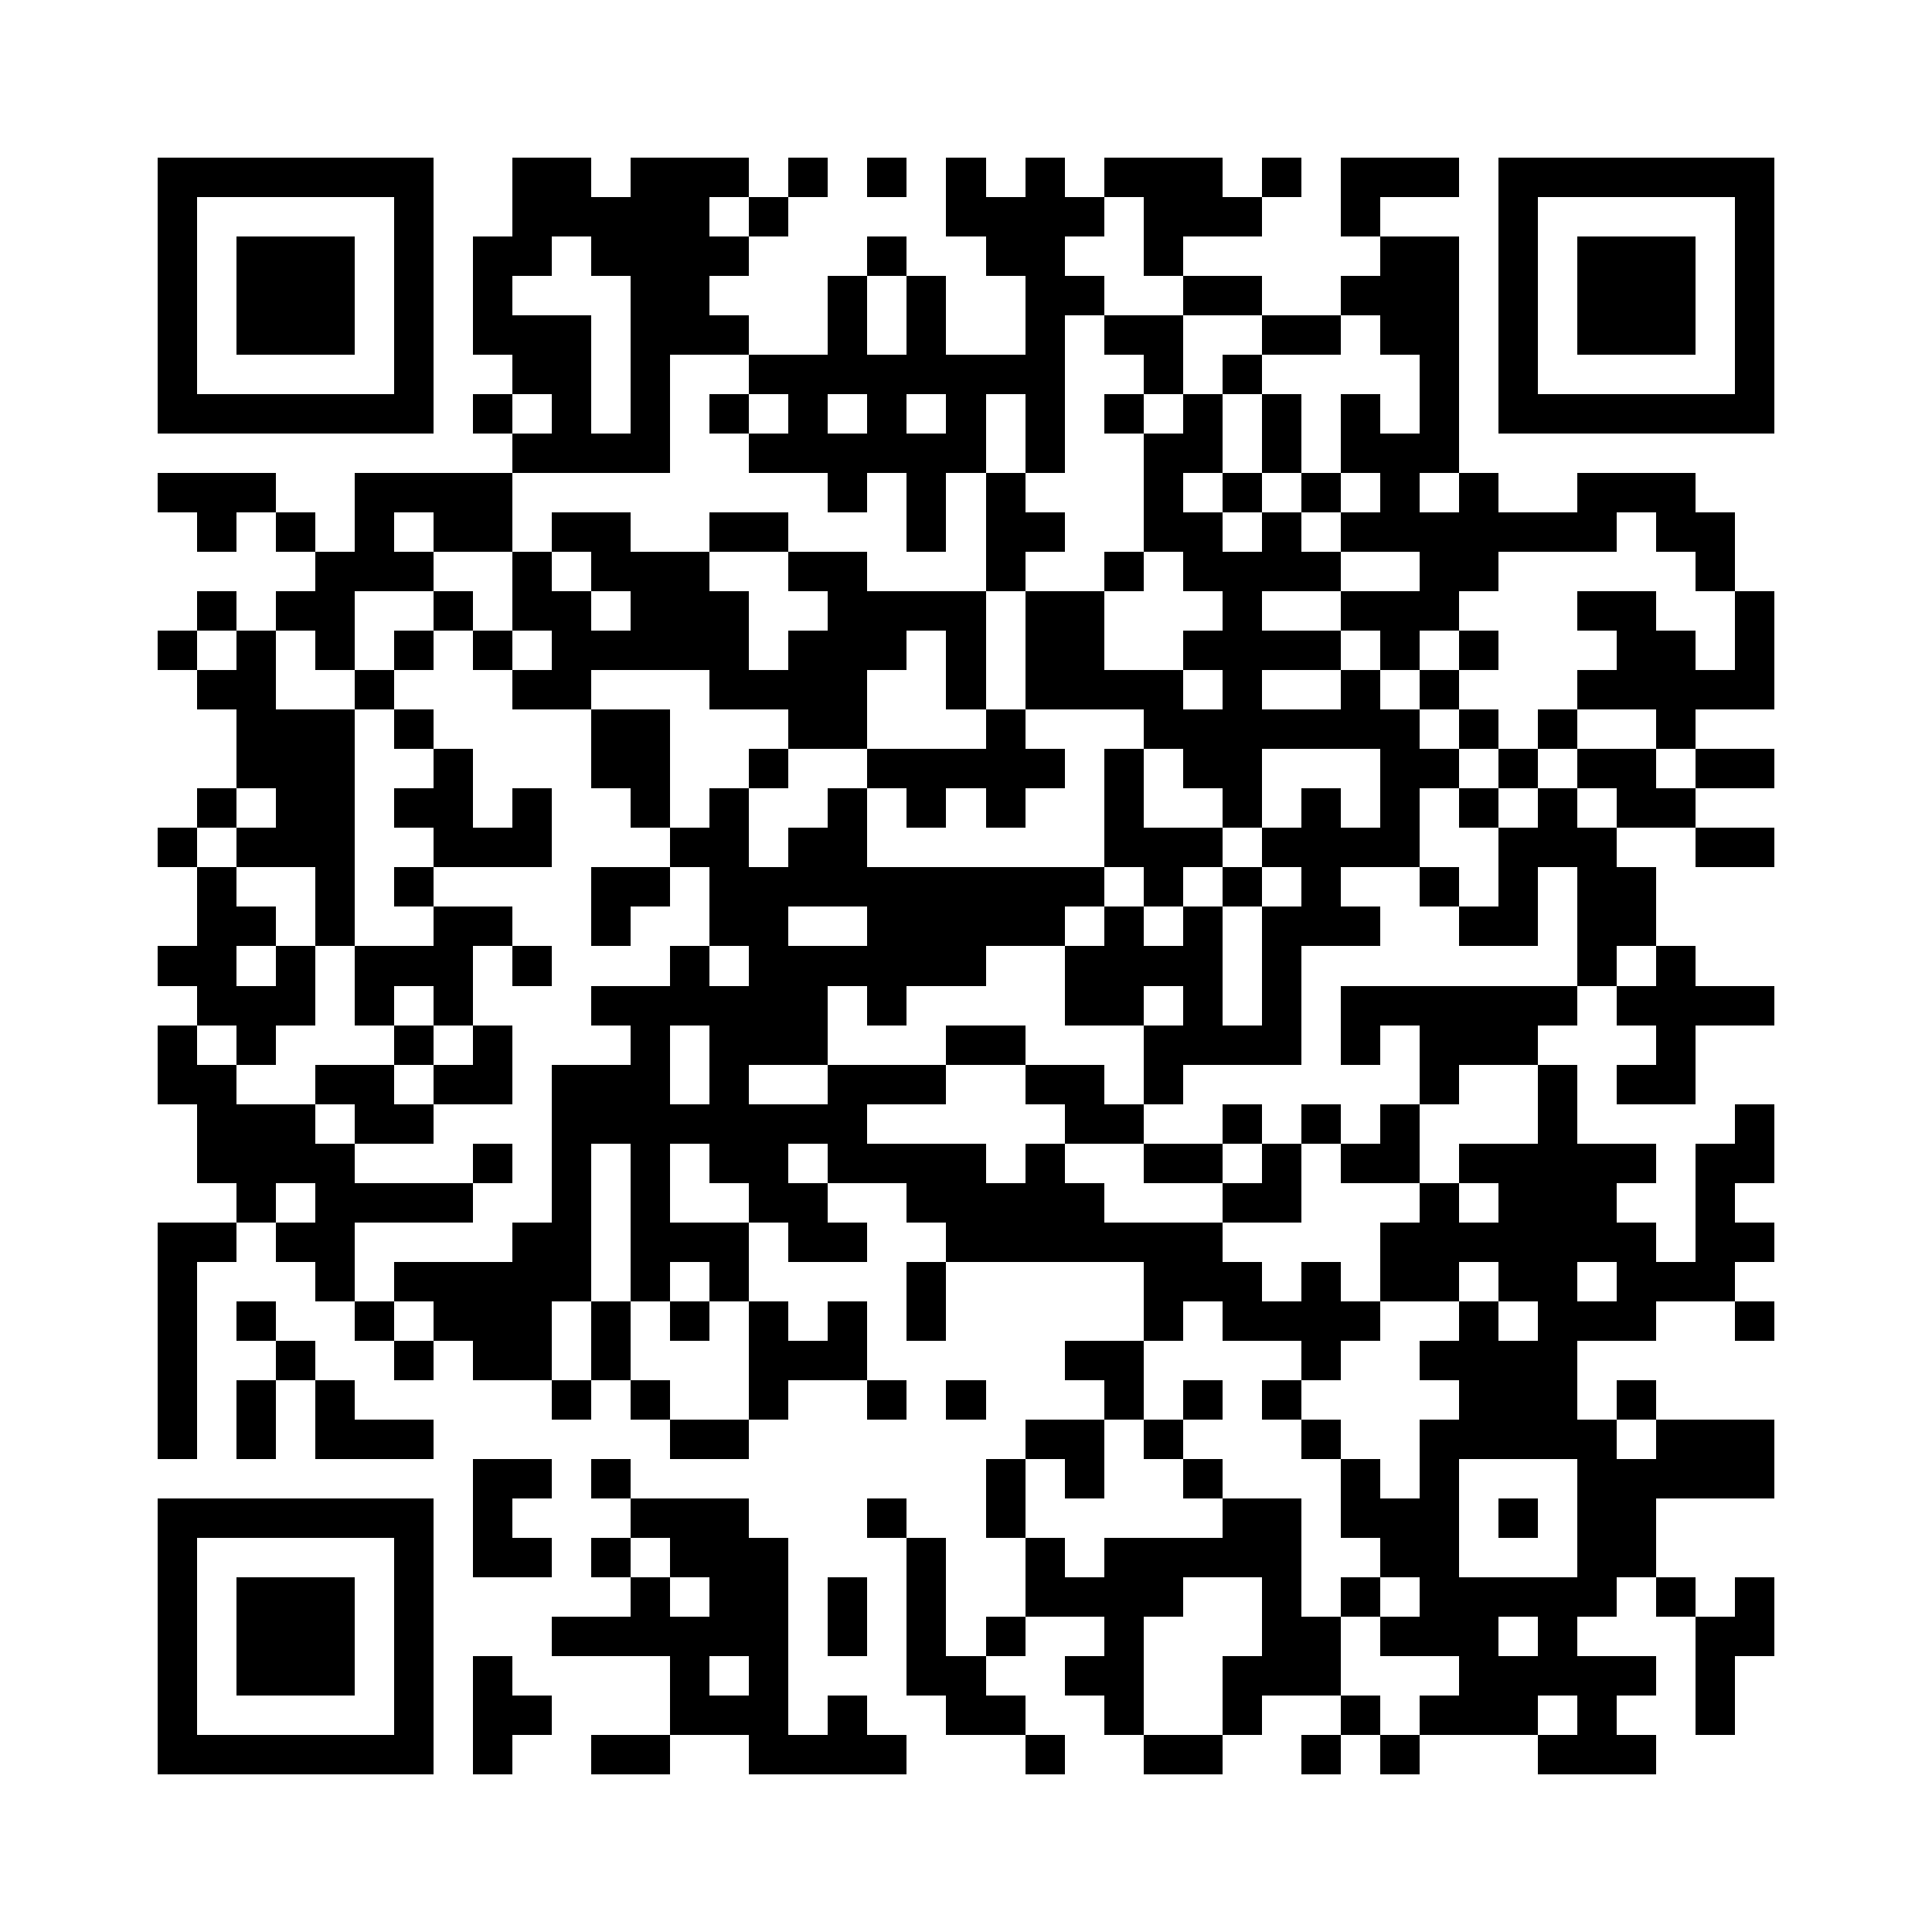
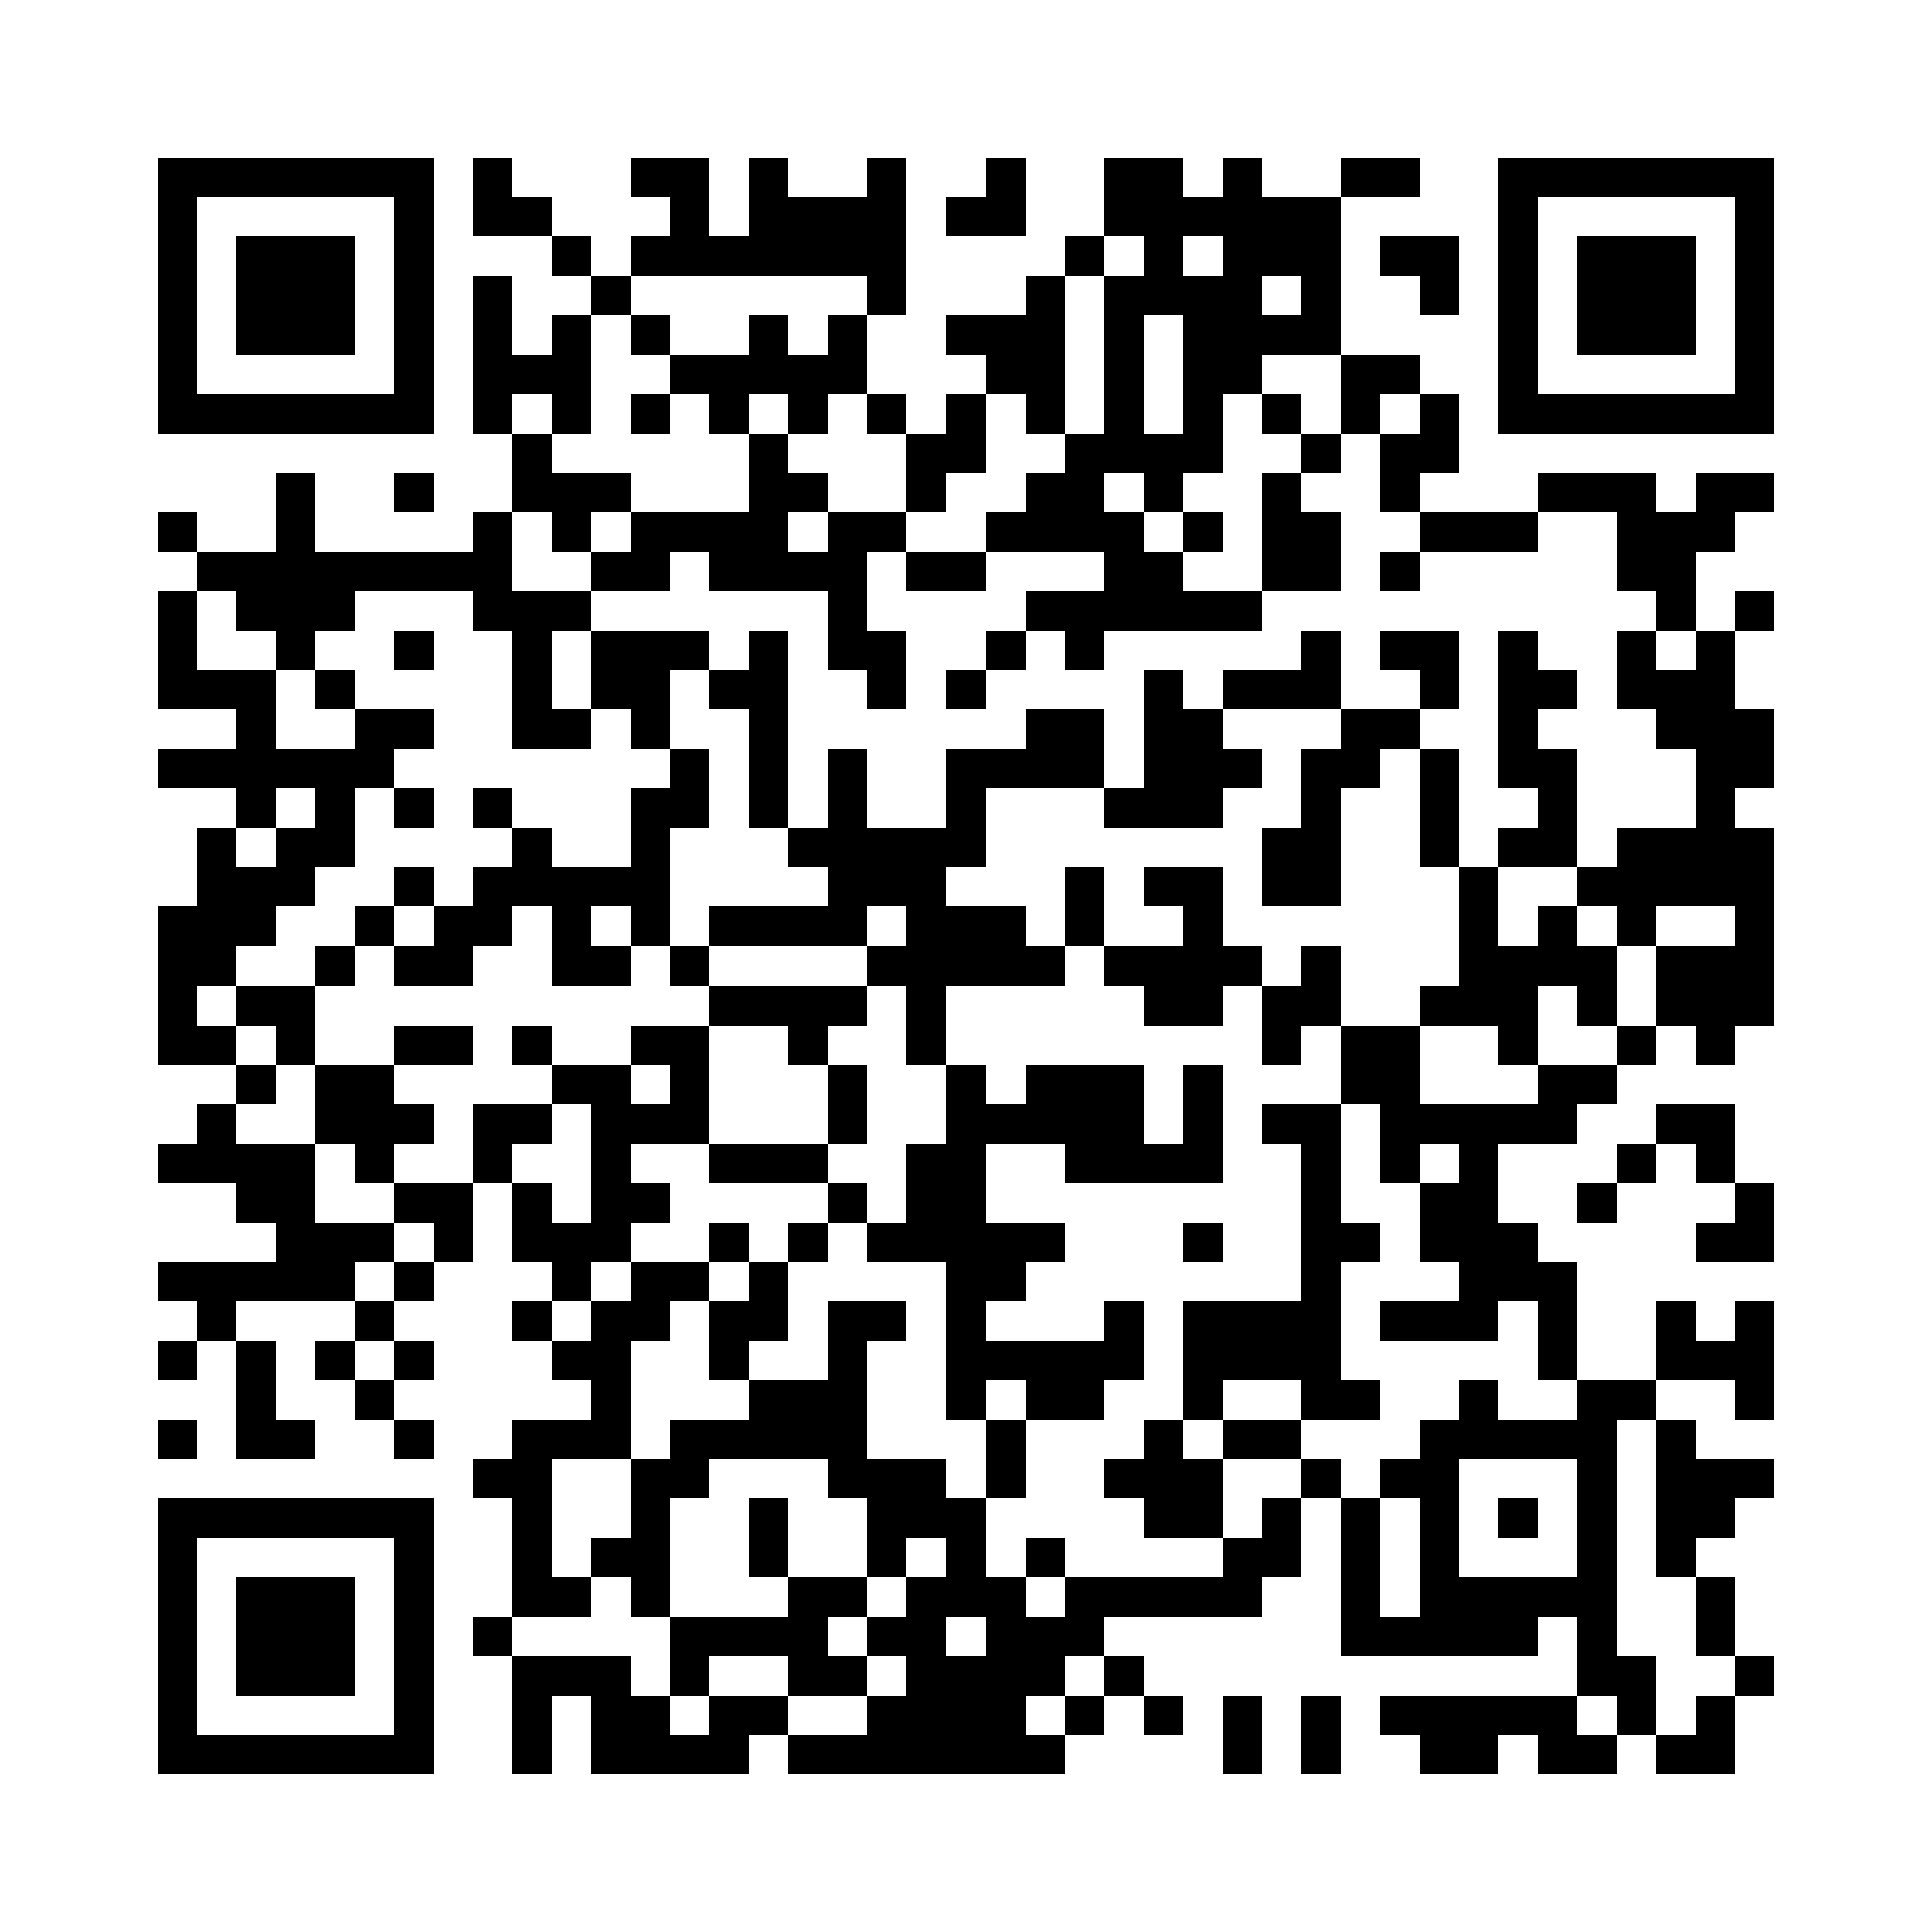
<svg xmlns="http://www.w3.org/2000/svg" viewBox="0 0 49 49" width="1960" height="1960" shape-rendering="crispEdges">
-   <path d="M4 4h7v1h-7zM13 4h2v1h-2zM16 4h3v1h-3zM20 4h1v1h-1zM22 4h1v1h-1zM24 4h1v1h-1zM26 4h1v1h-1zM28 4h3v1h-3zM32 4h1v1h-1zM34 4h3v1h-3zM38 4h7v1h-7zM4 5h1v1h-1zM10 5h1v1h-1zM13 5h5v1h-5zM19 5h1v1h-1zM24 5h4v1h-4zM29 5h3v1h-3zM34 5h1v1h-1zM38 5h1v1h-1zM44 5h1v1h-1zM4 6h1v1h-1zM6 6h3v1h-3zM10 6h1v1h-1zM12 6h2v1h-2zM15 6h4v1h-4zM22 6h1v1h-1zM25 6h2v1h-2zM29 6h1v1h-1zM35 6h2v1h-2zM38 6h1v1h-1zM40 6h3v1h-3zM44 6h1v1h-1zM4 7h1v1h-1zM6 7h3v1h-3zM10 7h1v1h-1zM12 7h1v1h-1zM16 7h2v1h-2zM21 7h1v1h-1zM23 7h1v1h-1zM26 7h2v1h-2zM30 7h2v1h-2zM34 7h3v1h-3zM38 7h1v1h-1zM40 7h3v1h-3zM44 7h1v1h-1zM4 8h1v1h-1zM6 8h3v1h-3zM10 8h1v1h-1zM12 8h3v1h-3zM16 8h3v1h-3zM21 8h1v1h-1zM23 8h1v1h-1zM26 8h1v1h-1zM28 8h2v1h-2zM32 8h2v1h-2zM35 8h2v1h-2zM38 8h1v1h-1zM40 8h3v1h-3zM44 8h1v1h-1zM4 9h1v1h-1zM10 9h1v1h-1zM13 9h2v1h-2zM16 9h1v1h-1zM19 9h8v1h-8zM29 9h1v1h-1zM31 9h1v1h-1zM36 9h1v1h-1zM38 9h1v1h-1zM44 9h1v1h-1zM4 10h7v1h-7zM12 10h1v1h-1zM14 10h1v1h-1zM16 10h1v1h-1zM18 10h1v1h-1zM20 10h1v1h-1zM22 10h1v1h-1zM24 10h1v1h-1zM26 10h1v1h-1zM28 10h1v1h-1zM30 10h1v1h-1zM32 10h1v1h-1zM34 10h1v1h-1zM36 10h1v1h-1zM38 10h7v1h-7zM13 11h4v1h-4zM19 11h6v1h-6zM26 11h1v1h-1zM29 11h2v1h-2zM32 11h1v1h-1zM34 11h3v1h-3zM4 12h3v1h-3zM9 12h4v1h-4zM21 12h1v1h-1zM23 12h1v1h-1zM25 12h1v1h-1zM29 12h1v1h-1zM31 12h1v1h-1zM33 12h1v1h-1zM35 12h1v1h-1zM37 12h1v1h-1zM40 12h3v1h-3zM5 13h1v1h-1zM7 13h1v1h-1zM9 13h1v1h-1zM11 13h2v1h-2zM14 13h2v1h-2zM18 13h2v1h-2zM23 13h1v1h-1zM25 13h2v1h-2zM29 13h2v1h-2zM32 13h1v1h-1zM34 13h7v1h-7zM42 13h2v1h-2zM8 14h3v1h-3zM13 14h1v1h-1zM15 14h3v1h-3zM20 14h2v1h-2zM25 14h1v1h-1zM28 14h1v1h-1zM30 14h4v1h-4zM36 14h2v1h-2zM43 14h1v1h-1zM5 15h1v1h-1zM7 15h2v1h-2zM11 15h1v1h-1zM13 15h2v1h-2zM16 15h3v1h-3zM21 15h4v1h-4zM26 15h2v1h-2zM31 15h1v1h-1zM34 15h3v1h-3zM40 15h2v1h-2zM44 15h1v1h-1zM4 16h1v1h-1zM6 16h1v1h-1zM8 16h1v1h-1zM10 16h1v1h-1zM12 16h1v1h-1zM14 16h5v1h-5zM20 16h3v1h-3zM24 16h1v1h-1zM26 16h2v1h-2zM30 16h4v1h-4zM35 16h1v1h-1zM37 16h1v1h-1zM41 16h2v1h-2zM44 16h1v1h-1zM5 17h2v1h-2zM9 17h1v1h-1zM13 17h2v1h-2zM18 17h4v1h-4zM24 17h1v1h-1zM26 17h4v1h-4zM31 17h1v1h-1zM34 17h1v1h-1zM36 17h1v1h-1zM40 17h5v1h-5zM6 18h3v1h-3zM10 18h1v1h-1zM15 18h2v1h-2zM20 18h2v1h-2zM25 18h1v1h-1zM29 18h7v1h-7zM37 18h1v1h-1zM39 18h1v1h-1zM42 18h1v1h-1zM6 19h3v1h-3zM11 19h1v1h-1zM15 19h2v1h-2zM19 19h1v1h-1zM22 19h5v1h-5zM28 19h1v1h-1zM30 19h2v1h-2zM35 19h2v1h-2zM38 19h1v1h-1zM40 19h2v1h-2zM43 19h2v1h-2zM5 20h1v1h-1zM7 20h2v1h-2zM10 20h2v1h-2zM13 20h1v1h-1zM16 20h1v1h-1zM18 20h1v1h-1zM21 20h1v1h-1zM23 20h1v1h-1zM25 20h1v1h-1zM28 20h1v1h-1zM31 20h1v1h-1zM33 20h1v1h-1zM35 20h1v1h-1zM37 20h1v1h-1zM39 20h1v1h-1zM41 20h2v1h-2zM4 21h1v1h-1zM6 21h3v1h-3zM11 21h3v1h-3zM17 21h2v1h-2zM20 21h2v1h-2zM28 21h3v1h-3zM32 21h4v1h-4zM38 21h3v1h-3zM43 21h2v1h-2zM5 22h1v1h-1zM8 22h1v1h-1zM10 22h1v1h-1zM15 22h2v1h-2zM18 22h10v1h-10zM29 22h1v1h-1zM31 22h1v1h-1zM33 22h1v1h-1zM36 22h1v1h-1zM38 22h1v1h-1zM40 22h2v1h-2zM5 23h2v1h-2zM8 23h1v1h-1zM11 23h2v1h-2zM15 23h1v1h-1zM18 23h2v1h-2zM22 23h5v1h-5zM28 23h1v1h-1zM30 23h1v1h-1zM32 23h3v1h-3zM37 23h2v1h-2zM40 23h2v1h-2zM4 24h2v1h-2zM7 24h1v1h-1zM9 24h3v1h-3zM13 24h1v1h-1zM17 24h1v1h-1zM19 24h6v1h-6zM27 24h4v1h-4zM32 24h1v1h-1zM40 24h1v1h-1zM42 24h1v1h-1zM5 25h3v1h-3zM9 25h1v1h-1zM11 25h1v1h-1zM15 25h6v1h-6zM22 25h1v1h-1zM27 25h2v1h-2zM30 25h1v1h-1zM32 25h1v1h-1zM34 25h6v1h-6zM41 25h4v1h-4zM4 26h1v1h-1zM6 26h1v1h-1zM10 26h1v1h-1zM12 26h1v1h-1zM16 26h1v1h-1zM18 26h3v1h-3zM24 26h2v1h-2zM29 26h4v1h-4zM34 26h1v1h-1zM36 26h3v1h-3zM42 26h1v1h-1zM4 27h2v1h-2zM8 27h2v1h-2zM11 27h2v1h-2zM14 27h3v1h-3zM18 27h1v1h-1zM21 27h3v1h-3zM26 27h2v1h-2zM29 27h1v1h-1zM36 27h1v1h-1zM39 27h1v1h-1zM41 27h2v1h-2zM5 28h3v1h-3zM9 28h2v1h-2zM14 28h8v1h-8zM27 28h2v1h-2zM31 28h1v1h-1zM33 28h1v1h-1zM35 28h1v1h-1zM39 28h1v1h-1zM44 28h1v1h-1zM5 29h4v1h-4zM12 29h1v1h-1zM14 29h1v1h-1zM16 29h1v1h-1zM18 29h2v1h-2zM21 29h4v1h-4zM26 29h1v1h-1zM29 29h2v1h-2zM32 29h1v1h-1zM34 29h2v1h-2zM37 29h5v1h-5zM43 29h2v1h-2zM6 30h1v1h-1zM8 30h4v1h-4zM14 30h1v1h-1zM16 30h1v1h-1zM19 30h2v1h-2zM23 30h5v1h-5zM31 30h2v1h-2zM36 30h1v1h-1zM38 30h3v1h-3zM43 30h1v1h-1zM4 31h2v1h-2zM7 31h2v1h-2zM13 31h2v1h-2zM16 31h3v1h-3zM20 31h2v1h-2zM24 31h7v1h-7zM35 31h7v1h-7zM43 31h2v1h-2zM4 32h1v1h-1zM8 32h1v1h-1zM10 32h5v1h-5zM16 32h1v1h-1zM18 32h1v1h-1zM23 32h1v1h-1zM29 32h3v1h-3zM33 32h1v1h-1zM35 32h2v1h-2zM38 32h2v1h-2zM41 32h3v1h-3zM4 33h1v1h-1zM6 33h1v1h-1zM9 33h1v1h-1zM11 33h3v1h-3zM15 33h1v1h-1zM17 33h1v1h-1zM19 33h1v1h-1zM21 33h1v1h-1zM23 33h1v1h-1zM29 33h1v1h-1zM31 33h4v1h-4zM37 33h1v1h-1zM39 33h3v1h-3zM44 33h1v1h-1zM4 34h1v1h-1zM7 34h1v1h-1zM10 34h1v1h-1zM12 34h2v1h-2zM15 34h1v1h-1zM19 34h3v1h-3zM27 34h2v1h-2zM33 34h1v1h-1zM36 34h4v1h-4zM4 35h1v1h-1zM6 35h1v1h-1zM8 35h1v1h-1zM14 35h1v1h-1zM16 35h1v1h-1zM19 35h1v1h-1zM22 35h1v1h-1zM24 35h1v1h-1zM28 35h1v1h-1zM30 35h1v1h-1zM32 35h1v1h-1zM37 35h3v1h-3zM41 35h1v1h-1zM4 36h1v1h-1zM6 36h1v1h-1zM8 36h3v1h-3zM17 36h2v1h-2zM26 36h2v1h-2zM29 36h1v1h-1zM33 36h1v1h-1zM36 36h5v1h-5zM42 36h3v1h-3zM12 37h2v1h-2zM15 37h1v1h-1zM25 37h1v1h-1zM27 37h1v1h-1zM30 37h1v1h-1zM34 37h1v1h-1zM36 37h1v1h-1zM40 37h5v1h-5zM4 38h7v1h-7zM12 38h1v1h-1zM16 38h3v1h-3zM22 38h1v1h-1zM25 38h1v1h-1zM31 38h2v1h-2zM34 38h3v1h-3zM38 38h1v1h-1zM40 38h2v1h-2zM4 39h1v1h-1zM10 39h1v1h-1zM12 39h2v1h-2zM15 39h1v1h-1zM17 39h3v1h-3zM23 39h1v1h-1zM26 39h1v1h-1zM28 39h5v1h-5zM35 39h2v1h-2zM40 39h2v1h-2zM4 40h1v1h-1zM6 40h3v1h-3zM10 40h1v1h-1zM16 40h1v1h-1zM18 40h2v1h-2zM21 40h1v1h-1zM23 40h1v1h-1zM26 40h4v1h-4zM32 40h1v1h-1zM34 40h1v1h-1zM36 40h5v1h-5zM42 40h1v1h-1zM44 40h1v1h-1zM4 41h1v1h-1zM6 41h3v1h-3zM10 41h1v1h-1zM14 41h6v1h-6zM21 41h1v1h-1zM23 41h1v1h-1zM25 41h1v1h-1zM28 41h1v1h-1zM32 41h2v1h-2zM35 41h3v1h-3zM39 41h1v1h-1zM43 41h2v1h-2zM4 42h1v1h-1zM6 42h3v1h-3zM10 42h1v1h-1zM12 42h1v1h-1zM17 42h1v1h-1zM19 42h1v1h-1zM23 42h2v1h-2zM27 42h2v1h-2zM31 42h3v1h-3zM37 42h5v1h-5zM43 42h1v1h-1zM4 43h1v1h-1zM10 43h1v1h-1zM12 43h2v1h-2zM17 43h3v1h-3zM21 43h1v1h-1zM24 43h2v1h-2zM28 43h1v1h-1zM31 43h1v1h-1zM34 43h1v1h-1zM36 43h3v1h-3zM40 43h1v1h-1zM43 43h1v1h-1zM4 44h7v1h-7zM12 44h1v1h-1zM15 44h2v1h-2zM19 44h4v1h-4zM26 44h1v1h-1zM29 44h2v1h-2zM33 44h1v1h-1zM35 44h1v1h-1zM39 44h3v1h-3z" fill="#000000" />
+   <path d="M4 4h7v1h-7zM12 4h1v1h-1zM16 4h2v1h-2zM19 4h1v1h-1zM22 4h1v1h-1zM25 4h1v1h-1zM28 4h2v1h-2zM31 4h1v1h-1zM34 4h2v1h-2zM38 4h7v1h-7zM4 5h1v1h-1zM10 5h1v1h-1zM12 5h2v1h-2zM17 5h1v1h-1zM19 5h4v1h-4zM24 5h2v1h-2zM28 5h6v1h-6zM38 5h1v1h-1zM44 5h1v1h-1zM4 6h1v1h-1zM6 6h3v1h-3zM10 6h1v1h-1zM14 6h1v1h-1zM16 6h7v1h-7zM27 6h1v1h-1zM29 6h1v1h-1zM31 6h3v1h-3zM35 6h2v1h-2zM38 6h1v1h-1zM40 6h3v1h-3zM44 6h1v1h-1zM4 7h1v1h-1zM6 7h3v1h-3zM10 7h1v1h-1zM12 7h1v1h-1zM15 7h1v1h-1zM22 7h1v1h-1zM26 7h1v1h-1zM28 7h4v1h-4zM33 7h1v1h-1zM36 7h1v1h-1zM38 7h1v1h-1zM40 7h3v1h-3zM44 7h1v1h-1zM4 8h1v1h-1zM6 8h3v1h-3zM10 8h1v1h-1zM12 8h1v1h-1zM14 8h1v1h-1zM16 8h1v1h-1zM19 8h1v1h-1zM21 8h1v1h-1zM24 8h3v1h-3zM28 8h1v1h-1zM30 8h4v1h-4zM38 8h1v1h-1zM40 8h3v1h-3zM44 8h1v1h-1zM4 9h1v1h-1zM10 9h1v1h-1zM12 9h3v1h-3zM17 9h5v1h-5zM25 9h2v1h-2zM28 9h1v1h-1zM30 9h2v1h-2zM34 9h2v1h-2zM38 9h1v1h-1zM44 9h1v1h-1zM4 10h7v1h-7zM12 10h1v1h-1zM14 10h1v1h-1zM16 10h1v1h-1zM18 10h1v1h-1zM20 10h1v1h-1zM22 10h1v1h-1zM24 10h1v1h-1zM26 10h1v1h-1zM28 10h1v1h-1zM30 10h1v1h-1zM32 10h1v1h-1zM34 10h1v1h-1zM36 10h1v1h-1zM38 10h7v1h-7zM13 11h1v1h-1zM19 11h1v1h-1zM23 11h2v1h-2zM27 11h4v1h-4zM33 11h1v1h-1zM35 11h2v1h-2zM7 12h1v1h-1zM10 12h1v1h-1zM13 12h3v1h-3zM19 12h2v1h-2zM23 12h1v1h-1zM26 12h2v1h-2zM29 12h1v1h-1zM32 12h1v1h-1zM35 12h1v1h-1zM39 12h3v1h-3zM43 12h2v1h-2zM4 13h1v1h-1zM7 13h1v1h-1zM12 13h1v1h-1zM14 13h1v1h-1zM16 13h4v1h-4zM21 13h2v1h-2zM25 13h4v1h-4zM30 13h1v1h-1zM32 13h2v1h-2zM36 13h3v1h-3zM41 13h3v1h-3zM5 14h8v1h-8zM15 14h2v1h-2zM18 14h4v1h-4zM23 14h2v1h-2zM28 14h2v1h-2zM32 14h2v1h-2zM35 14h1v1h-1zM41 14h2v1h-2zM4 15h1v1h-1zM6 15h3v1h-3zM12 15h3v1h-3zM21 15h1v1h-1zM26 15h6v1h-6zM42 15h1v1h-1zM44 15h1v1h-1zM4 16h1v1h-1zM7 16h1v1h-1zM10 16h1v1h-1zM13 16h1v1h-1zM15 16h3v1h-3zM19 16h1v1h-1zM21 16h2v1h-2zM25 16h1v1h-1zM27 16h1v1h-1zM33 16h1v1h-1zM35 16h2v1h-2zM38 16h1v1h-1zM41 16h1v1h-1zM43 16h1v1h-1zM4 17h3v1h-3zM8 17h1v1h-1zM13 17h1v1h-1zM15 17h2v1h-2zM18 17h2v1h-2zM22 17h1v1h-1zM24 17h1v1h-1zM29 17h1v1h-1zM31 17h3v1h-3zM36 17h1v1h-1zM38 17h2v1h-2zM41 17h3v1h-3zM6 18h1v1h-1zM9 18h2v1h-2zM13 18h2v1h-2zM16 18h1v1h-1zM19 18h1v1h-1zM26 18h2v1h-2zM29 18h2v1h-2zM34 18h2v1h-2zM38 18h1v1h-1zM42 18h3v1h-3zM4 19h6v1h-6zM17 19h1v1h-1zM19 19h1v1h-1zM21 19h1v1h-1zM24 19h4v1h-4zM29 19h3v1h-3zM33 19h2v1h-2zM36 19h1v1h-1zM38 19h2v1h-2zM43 19h2v1h-2zM6 20h1v1h-1zM8 20h1v1h-1zM10 20h1v1h-1zM12 20h1v1h-1zM16 20h2v1h-2zM19 20h1v1h-1zM21 20h1v1h-1zM24 20h1v1h-1zM28 20h3v1h-3zM33 20h1v1h-1zM36 20h1v1h-1zM39 20h1v1h-1zM43 20h1v1h-1zM5 21h1v1h-1zM7 21h2v1h-2zM13 21h1v1h-1zM16 21h1v1h-1zM20 21h5v1h-5zM32 21h2v1h-2zM36 21h1v1h-1zM38 21h2v1h-2zM41 21h4v1h-4zM5 22h3v1h-3zM10 22h1v1h-1zM12 22h5v1h-5zM21 22h3v1h-3zM27 22h1v1h-1zM29 22h2v1h-2zM32 22h2v1h-2zM37 22h1v1h-1zM40 22h5v1h-5zM4 23h3v1h-3zM9 23h1v1h-1zM11 23h2v1h-2zM14 23h1v1h-1zM16 23h1v1h-1zM18 23h4v1h-4zM23 23h3v1h-3zM27 23h1v1h-1zM30 23h1v1h-1zM37 23h1v1h-1zM39 23h1v1h-1zM41 23h1v1h-1zM44 23h1v1h-1zM4 24h2v1h-2zM8 24h1v1h-1zM10 24h2v1h-2zM14 24h2v1h-2zM17 24h1v1h-1zM22 24h5v1h-5zM28 24h4v1h-4zM33 24h1v1h-1zM37 24h4v1h-4zM42 24h3v1h-3zM4 25h1v1h-1zM6 25h2v1h-2zM18 25h4v1h-4zM23 25h1v1h-1zM29 25h2v1h-2zM32 25h2v1h-2zM36 25h3v1h-3zM40 25h1v1h-1zM42 25h3v1h-3zM4 26h2v1h-2zM7 26h1v1h-1zM10 26h2v1h-2zM13 26h1v1h-1zM16 26h2v1h-2zM20 26h1v1h-1zM23 26h1v1h-1zM32 26h1v1h-1zM34 26h2v1h-2zM38 26h1v1h-1zM41 26h1v1h-1zM43 26h1v1h-1zM6 27h1v1h-1zM8 27h2v1h-2zM14 27h2v1h-2zM17 27h1v1h-1zM21 27h1v1h-1zM24 27h1v1h-1zM26 27h3v1h-3zM30 27h1v1h-1zM34 27h2v1h-2zM39 27h2v1h-2zM5 28h1v1h-1zM8 28h3v1h-3zM12 28h2v1h-2zM15 28h3v1h-3zM21 28h1v1h-1zM24 28h5v1h-5zM30 28h1v1h-1zM32 28h2v1h-2zM35 28h5v1h-5zM42 28h2v1h-2zM4 29h4v1h-4zM9 29h1v1h-1zM12 29h1v1h-1zM15 29h1v1h-1zM18 29h3v1h-3zM23 29h2v1h-2zM27 29h4v1h-4zM33 29h1v1h-1zM35 29h1v1h-1zM37 29h1v1h-1zM41 29h1v1h-1zM43 29h1v1h-1zM6 30h2v1h-2zM10 30h2v1h-2zM13 30h1v1h-1zM15 30h2v1h-2zM21 30h1v1h-1zM23 30h2v1h-2zM33 30h1v1h-1zM36 30h2v1h-2zM40 30h1v1h-1zM44 30h1v1h-1zM7 31h3v1h-3zM11 31h1v1h-1zM13 31h3v1h-3zM18 31h1v1h-1zM20 31h1v1h-1zM22 31h5v1h-5zM30 31h1v1h-1zM33 31h2v1h-2zM36 31h3v1h-3zM43 31h2v1h-2zM4 32h5v1h-5zM10 32h1v1h-1zM14 32h1v1h-1zM16 32h2v1h-2zM19 32h1v1h-1zM24 32h2v1h-2zM33 32h1v1h-1zM37 32h3v1h-3zM5 33h1v1h-1zM9 33h1v1h-1zM13 33h1v1h-1zM15 33h2v1h-2zM18 33h2v1h-2zM21 33h2v1h-2zM24 33h1v1h-1zM28 33h1v1h-1zM30 33h4v1h-4zM35 33h3v1h-3zM39 33h1v1h-1zM42 33h1v1h-1zM44 33h1v1h-1zM4 34h1v1h-1zM6 34h1v1h-1zM8 34h1v1h-1zM10 34h1v1h-1zM14 34h2v1h-2zM18 34h1v1h-1zM21 34h1v1h-1zM24 34h5v1h-5zM30 34h4v1h-4zM39 34h1v1h-1zM42 34h3v1h-3zM6 35h1v1h-1zM9 35h1v1h-1zM15 35h1v1h-1zM19 35h3v1h-3zM24 35h1v1h-1zM26 35h2v1h-2zM30 35h1v1h-1zM33 35h2v1h-2zM37 35h1v1h-1zM40 35h2v1h-2zM44 35h1v1h-1zM4 36h1v1h-1zM6 36h2v1h-2zM10 36h1v1h-1zM13 36h3v1h-3zM17 36h5v1h-5zM25 36h1v1h-1zM29 36h1v1h-1zM31 36h2v1h-2zM36 36h5v1h-5zM42 36h1v1h-1zM12 37h2v1h-2zM16 37h2v1h-2zM21 37h3v1h-3zM25 37h1v1h-1zM28 37h3v1h-3zM33 37h1v1h-1zM35 37h2v1h-2zM40 37h1v1h-1zM42 37h3v1h-3zM4 38h7v1h-7zM13 38h1v1h-1zM16 38h1v1h-1zM19 38h1v1h-1zM22 38h3v1h-3zM29 38h2v1h-2zM32 38h1v1h-1zM34 38h1v1h-1zM36 38h1v1h-1zM38 38h1v1h-1zM40 38h1v1h-1zM42 38h2v1h-2zM4 39h1v1h-1zM10 39h1v1h-1zM13 39h1v1h-1zM15 39h2v1h-2zM19 39h1v1h-1zM22 39h1v1h-1zM24 39h1v1h-1zM26 39h1v1h-1zM31 39h2v1h-2zM34 39h1v1h-1zM36 39h1v1h-1zM40 39h1v1h-1zM42 39h1v1h-1zM4 40h1v1h-1zM6 40h3v1h-3zM10 40h1v1h-1zM13 40h2v1h-2zM16 40h1v1h-1zM20 40h2v1h-2zM23 40h3v1h-3zM27 40h5v1h-5zM34 40h1v1h-1zM36 40h5v1h-5zM43 40h1v1h-1zM4 41h1v1h-1zM6 41h3v1h-3zM10 41h1v1h-1zM12 41h1v1h-1zM17 41h4v1h-4zM22 41h2v1h-2zM25 41h3v1h-3zM34 41h5v1h-5zM40 41h1v1h-1zM43 41h1v1h-1zM4 42h1v1h-1zM6 42h3v1h-3zM10 42h1v1h-1zM13 42h3v1h-3zM17 42h1v1h-1zM20 42h2v1h-2zM23 42h4v1h-4zM28 42h1v1h-1zM40 42h2v1h-2zM44 42h1v1h-1zM4 43h1v1h-1zM10 43h1v1h-1zM13 43h1v1h-1zM15 43h2v1h-2zM18 43h2v1h-2zM22 43h4v1h-4zM27 43h1v1h-1zM29 43h1v1h-1zM31 43h1v1h-1zM33 43h1v1h-1zM35 43h5v1h-5zM41 43h1v1h-1zM43 43h1v1h-1zM4 44h7v1h-7zM13 44h1v1h-1zM15 44h4v1h-4zM20 44h7v1h-7zM31 44h1v1h-1zM33 44h1v1h-1zM36 44h2v1h-2zM39 44h2v1h-2zM42 44h2v1h-2z" fill="#000000" />
</svg>
